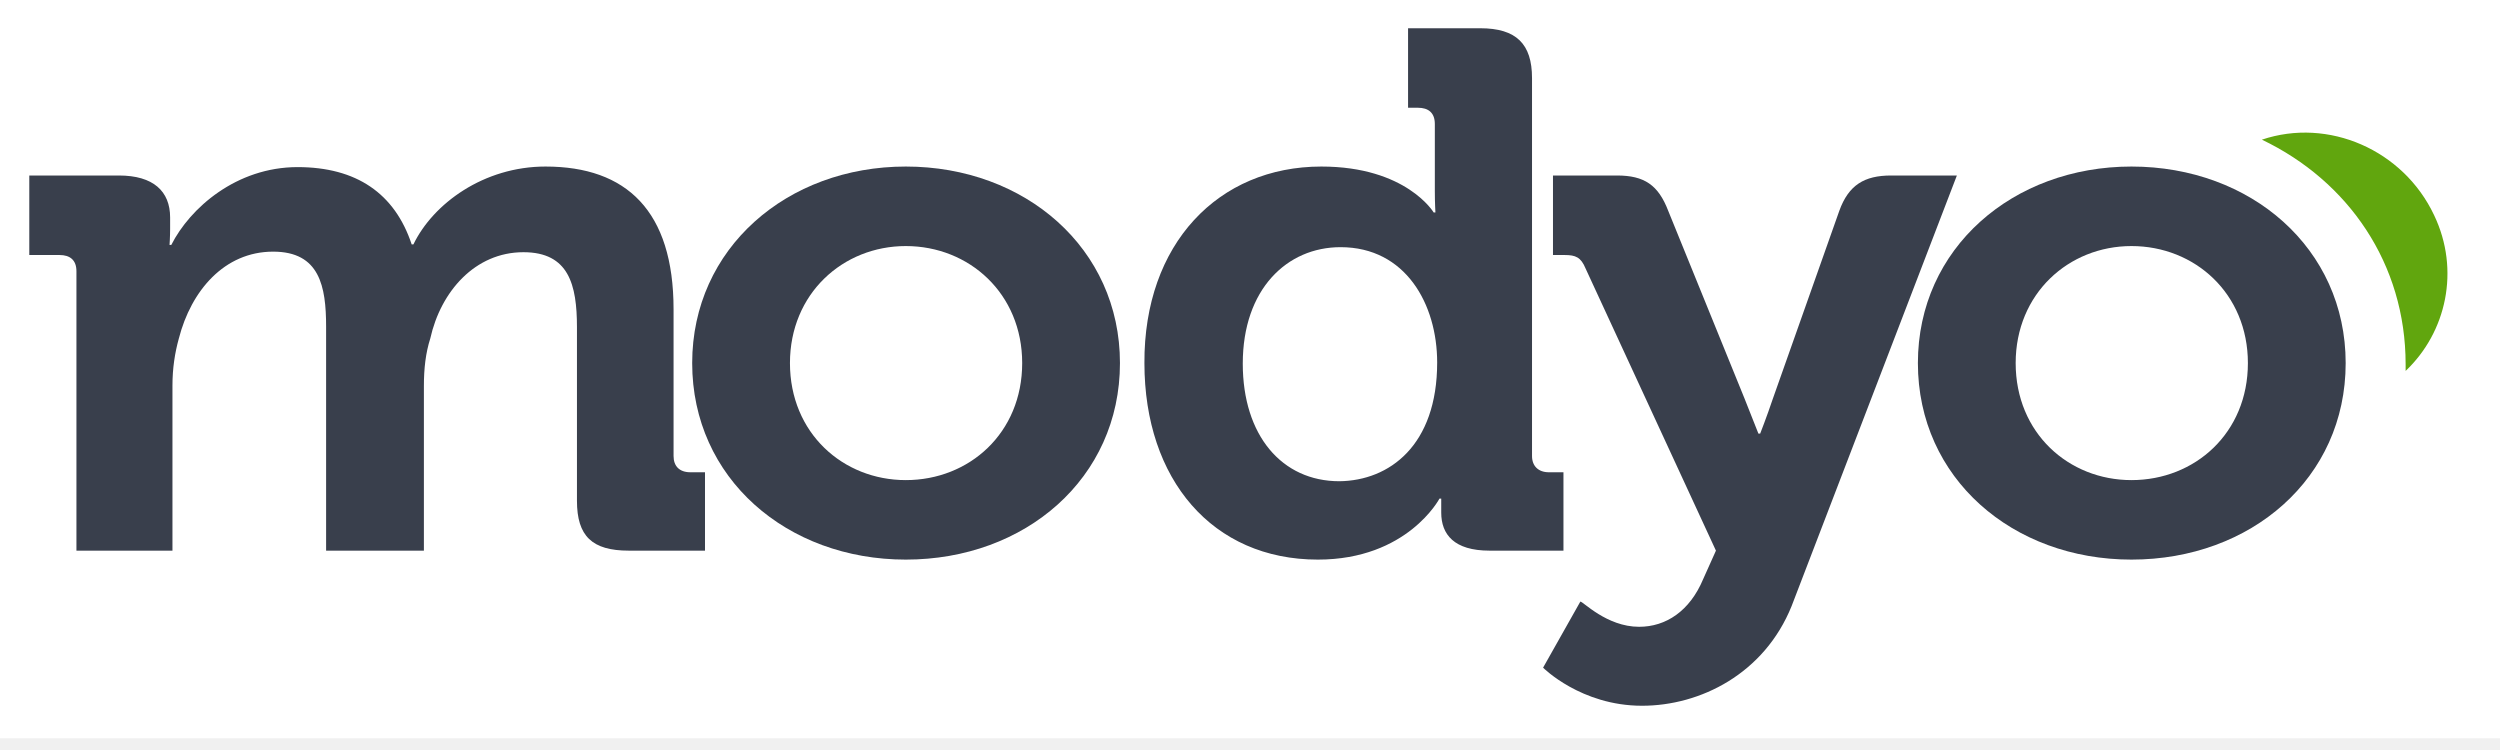
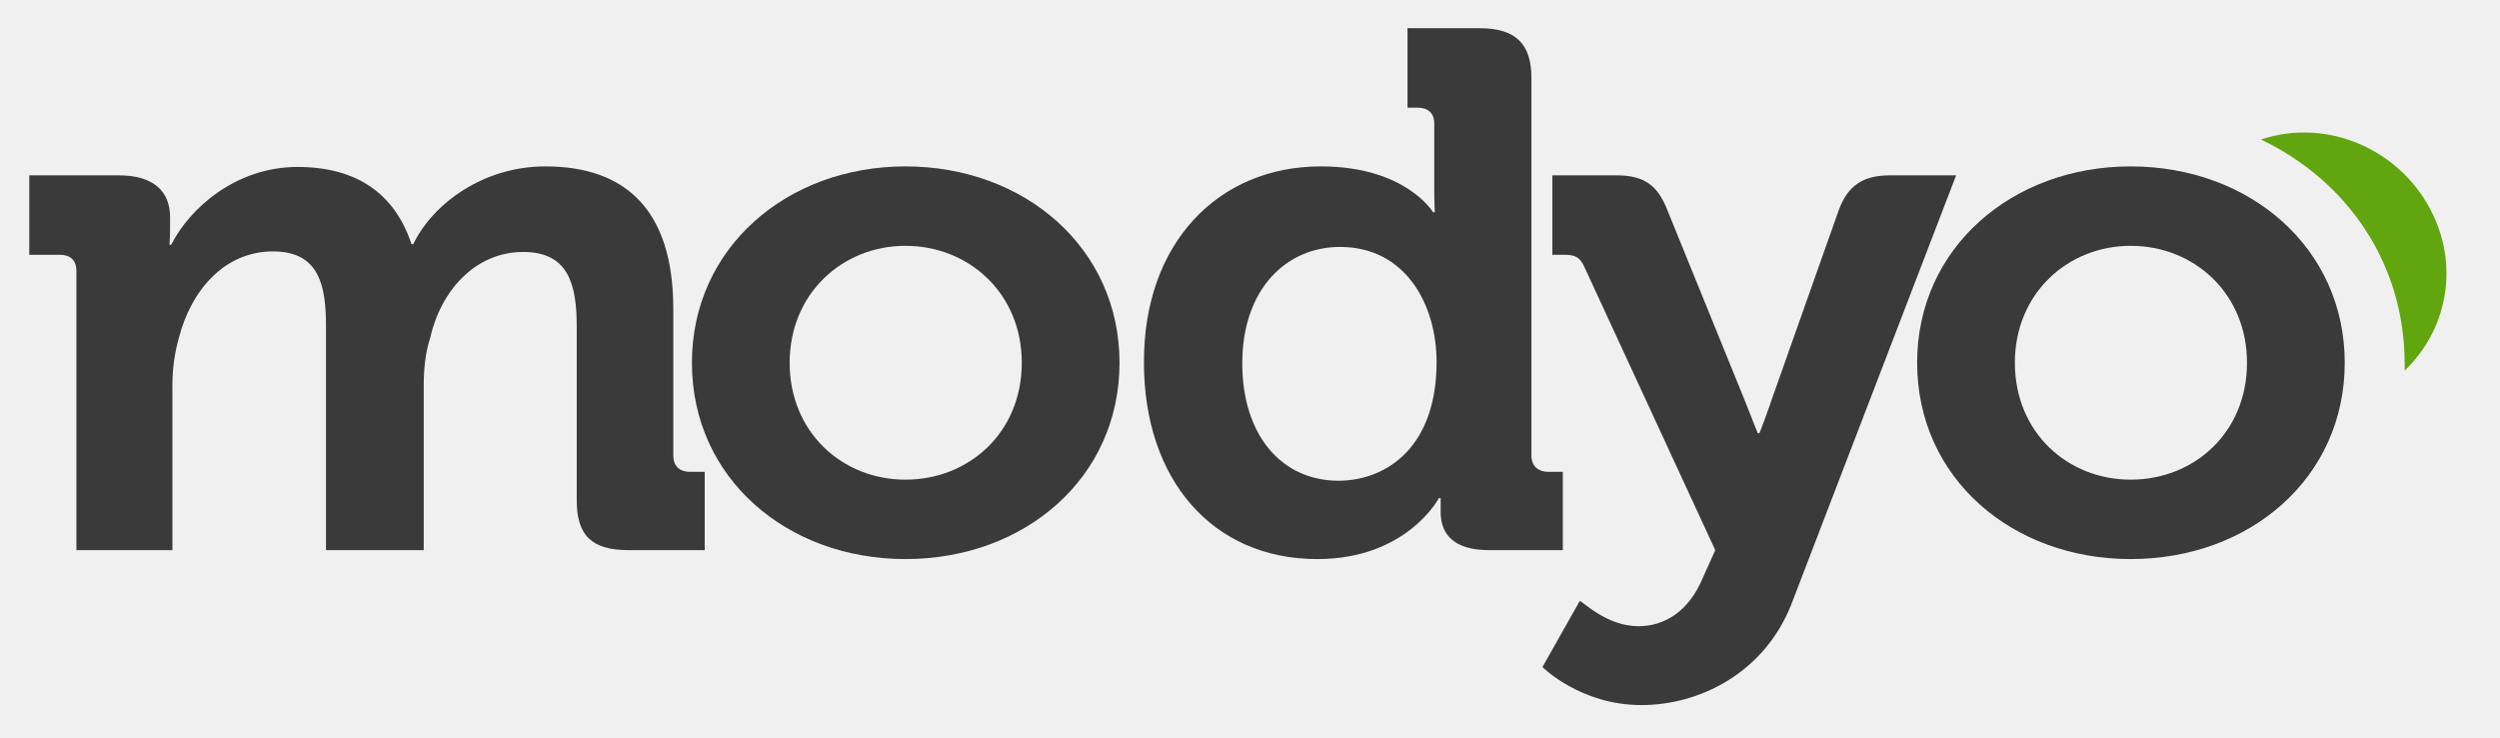
- <svg xmlns="http://www.w3.org/2000/svg" width="120" height="36" viewBox="0 0 120 36" fill="none">
-   <path d="M0 0H120V35.436H0V0Z" fill="white" />
-   <path d="M116.839 10.333C115.358 7.188 111.755 5.629 108.57 6.704C112.732 8.693 115.47 12.671 115.47 17.482C115.47 17.589 115.47 17.697 115.47 17.804C117.426 15.95 118.096 12.966 116.839 10.333Z" fill="#61A60E" />
-   <path d="M3.669 13.02C3.669 12.483 3.361 12.241 2.859 12.241H1.406V8.424H5.708C7.356 8.424 8.166 9.177 8.166 10.44V10.978C8.166 11.354 8.138 11.757 8.138 11.757H8.222C9.116 9.983 11.351 8.021 14.284 8.021C17.106 8.021 18.95 9.284 19.76 11.73H19.844C20.794 9.768 23.224 7.994 26.185 7.994C30.068 7.994 32.331 10.118 32.331 14.848V21.889C32.331 22.373 32.611 22.669 33.141 22.669H33.84V26.431H30.18C28.42 26.431 27.694 25.733 27.694 24.039V15.708C27.694 13.665 27.303 12.106 25.124 12.106C22.805 12.106 21.157 13.988 20.654 16.245C20.43 16.944 20.347 17.697 20.347 18.53V26.431H15.653V15.681C15.653 13.746 15.346 12.079 13.111 12.079C10.764 12.079 9.172 13.961 8.585 16.245C8.39 16.944 8.278 17.697 8.278 18.503V26.431H3.669V13.02Z" fill="#393F4C" />
-   <path d="M43.478 7.994C49.205 7.994 53.758 11.918 53.758 17.428C53.758 22.964 49.205 26.861 43.478 26.861C37.779 26.861 33.225 22.964 33.225 17.428C33.225 11.918 37.779 7.994 43.478 7.994ZM43.478 23.045C46.523 23.045 49.065 20.787 49.065 17.428C49.065 14.095 46.523 11.811 43.478 11.811C40.461 11.811 37.918 14.095 37.918 17.428C37.918 20.787 40.461 23.045 43.478 23.045Z" fill="#393F4C" />
-   <path d="M63.424 7.994C67.503 7.994 68.816 10.198 68.816 10.198H68.9C68.9 10.198 68.872 9.741 68.872 9.15V5.952C68.872 5.414 68.564 5.172 68.062 5.172H67.587V1.356H71.051C72.783 1.356 73.537 2.109 73.537 3.748V21.889C73.537 22.373 73.844 22.669 74.347 22.669H75.046V26.431H71.498C69.794 26.431 69.179 25.652 69.179 24.604C69.179 24.227 69.179 23.932 69.179 23.932H69.095C69.095 23.932 67.559 26.861 63.257 26.861C58.2 26.861 54.932 23.018 54.932 17.428C54.904 11.703 58.48 7.994 63.424 7.994ZM68.984 17.401C68.984 14.606 67.475 11.864 64.346 11.864C61.776 11.864 59.653 13.88 59.653 17.455C59.653 20.895 61.525 23.099 64.29 23.099C66.693 23.072 68.984 21.379 68.984 17.401Z" fill="#393F4C" />
-   <path d="M78.677 30.086C79.962 30.086 81.108 29.334 81.75 27.802L82.365 26.431L76.107 12.886C75.884 12.348 75.632 12.241 75.102 12.241H74.543V8.424H77.616C78.929 8.424 79.599 8.881 80.074 10.118L83.734 19.121C84.097 20.035 84.404 20.814 84.404 20.814H84.488C84.488 20.814 84.795 20.035 85.103 19.121L88.287 10.118C88.734 8.881 89.489 8.424 90.774 8.424H93.93L85.997 29.092C84.684 32.344 81.611 33.876 78.817 33.876C75.884 33.876 74.068 32.048 74.068 32.048L75.856 28.877C75.968 28.85 77.113 30.086 78.677 30.086Z" fill="#393F4C" />
-   <path d="M102.311 7.994C108.038 7.994 112.592 11.918 112.592 17.428C112.592 22.964 108.038 26.861 102.311 26.861C96.612 26.861 92.059 22.964 92.059 17.428C92.059 11.918 96.612 7.994 102.311 7.994ZM102.311 23.045C105.356 23.045 107.899 20.787 107.899 17.428C107.899 14.095 105.356 11.811 102.311 11.811C99.294 11.811 96.752 14.095 96.752 17.428C96.752 20.787 99.294 23.045 102.311 23.045Z" fill="#393F4C" />
+ <svg xmlns="http://www.w3.org/2000/svg" width="261" height="77" viewBox="0 0 261 77" fill="none">
+   <path d="M254.124 22.452C250.904 15.619 243.065 12.232 236.139 14.568C245.192 18.889 251.147 27.532 251.147 37.986C251.147 38.22 251.147 38.453 251.147 38.687C255.4 34.657 256.858 28.175 254.124 22.452Z" fill="#61A60E" />
+   <path d="M7.98 28.292C7.98 27.124 7.312 26.598 6.218 26.598H3.058V18.305H12.416C16 18.305 17.763 19.941 17.763 22.685V23.853C17.763 24.671 17.702 25.547 17.702 25.547H17.884C19.828 21.693 24.689 17.429 31.069 17.429C37.206 17.429 41.216 20.174 42.978 25.488H43.161C45.227 21.225 50.513 17.371 56.954 17.371C65.399 17.371 70.321 21.985 70.321 32.263V47.563C70.321 48.615 70.929 49.257 72.083 49.257H73.602V57.433H65.642C61.815 57.433 60.235 55.914 60.235 52.235V34.132C60.235 29.693 59.384 26.306 54.645 26.306C49.602 26.306 46.017 30.394 44.923 35.3C44.437 36.818 44.255 38.453 44.255 40.264V57.433H34.047V34.073C34.047 29.869 33.378 26.248 28.517 26.248C23.413 26.248 19.95 30.336 18.674 35.3C18.249 36.818 18.006 38.453 18.006 40.205V57.433H7.98V28.292Z" fill="#3A3A3A" />
+   <path d="M94.565 17.371C107.021 17.371 116.925 25.897 116.925 37.869C116.925 49.899 107.021 58.367 94.565 58.367C82.169 58.367 72.265 49.899 72.265 37.869C72.265 25.897 82.169 17.371 94.565 17.371ZM94.565 50.075C101.188 50.075 106.717 45.169 106.717 37.869C106.717 30.628 101.188 25.664 94.565 25.664C88.003 25.664 82.473 30.628 82.473 37.869C82.473 45.169 88.003 50.075 94.565 50.075Z" fill="#3A3A3A" />
+   <path d="M137.948 17.371C146.82 17.371 149.675 22.16 149.675 22.16H149.858C149.858 22.16 149.797 21.167 149.797 19.882V12.933C149.797 11.765 149.128 11.239 148.035 11.239H147.002V2.946H154.536C158.303 2.946 159.944 4.582 159.944 8.144V47.563C159.944 48.615 160.612 49.257 161.706 49.257H163.225V57.433H155.508C151.802 57.433 150.465 55.739 150.465 53.462C150.465 52.644 150.465 52.002 150.465 52.002H150.283C150.283 52.002 146.941 58.367 137.584 58.367C126.586 58.367 119.477 50.016 119.477 37.869C119.416 25.43 127.194 17.371 137.948 17.371ZM150.04 37.811C150.04 31.737 146.759 25.78 139.953 25.78C134.363 25.78 129.746 30.16 129.746 37.928C129.746 45.403 133.817 50.191 139.832 50.191C145.057 50.133 150.04 46.454 150.04 37.811Z" fill="#3A3A3A" />
+   <path d="M171.124 65.375C173.919 65.375 176.41 63.74 177.808 60.411L179.144 57.433L165.534 28C165.048 26.832 164.501 26.598 163.347 26.598H162.131V18.305H168.815C171.671 18.305 173.129 19.298 174.162 21.985L182.122 41.548C182.912 43.534 183.58 45.227 183.58 45.227H183.762C183.762 45.227 184.431 43.534 185.099 41.548L192.026 21.985C192.998 19.298 194.639 18.305 197.434 18.305H204.3L187.043 63.214C184.188 70.281 177.504 73.609 171.428 73.609C165.048 73.609 161.098 69.638 161.098 69.638L164.987 62.747C165.23 62.689 167.721 65.375 171.124 65.375Z" fill="#3A3A3A" />
+   <path d="M222.528 17.371C234.984 17.371 244.888 25.897 244.888 37.869C244.888 49.899 234.984 58.367 222.528 58.367C210.133 58.367 200.229 49.899 200.229 37.869C200.229 25.897 210.133 17.371 222.528 17.371ZM222.528 50.075C229.151 50.075 234.68 45.169 234.68 37.869C234.68 30.628 229.151 25.664 222.528 25.664C215.966 25.664 210.437 30.628 210.437 37.869C210.437 45.169 215.966 50.075 222.528 50.075Z" fill="#3A3A3A" />
</svg>
